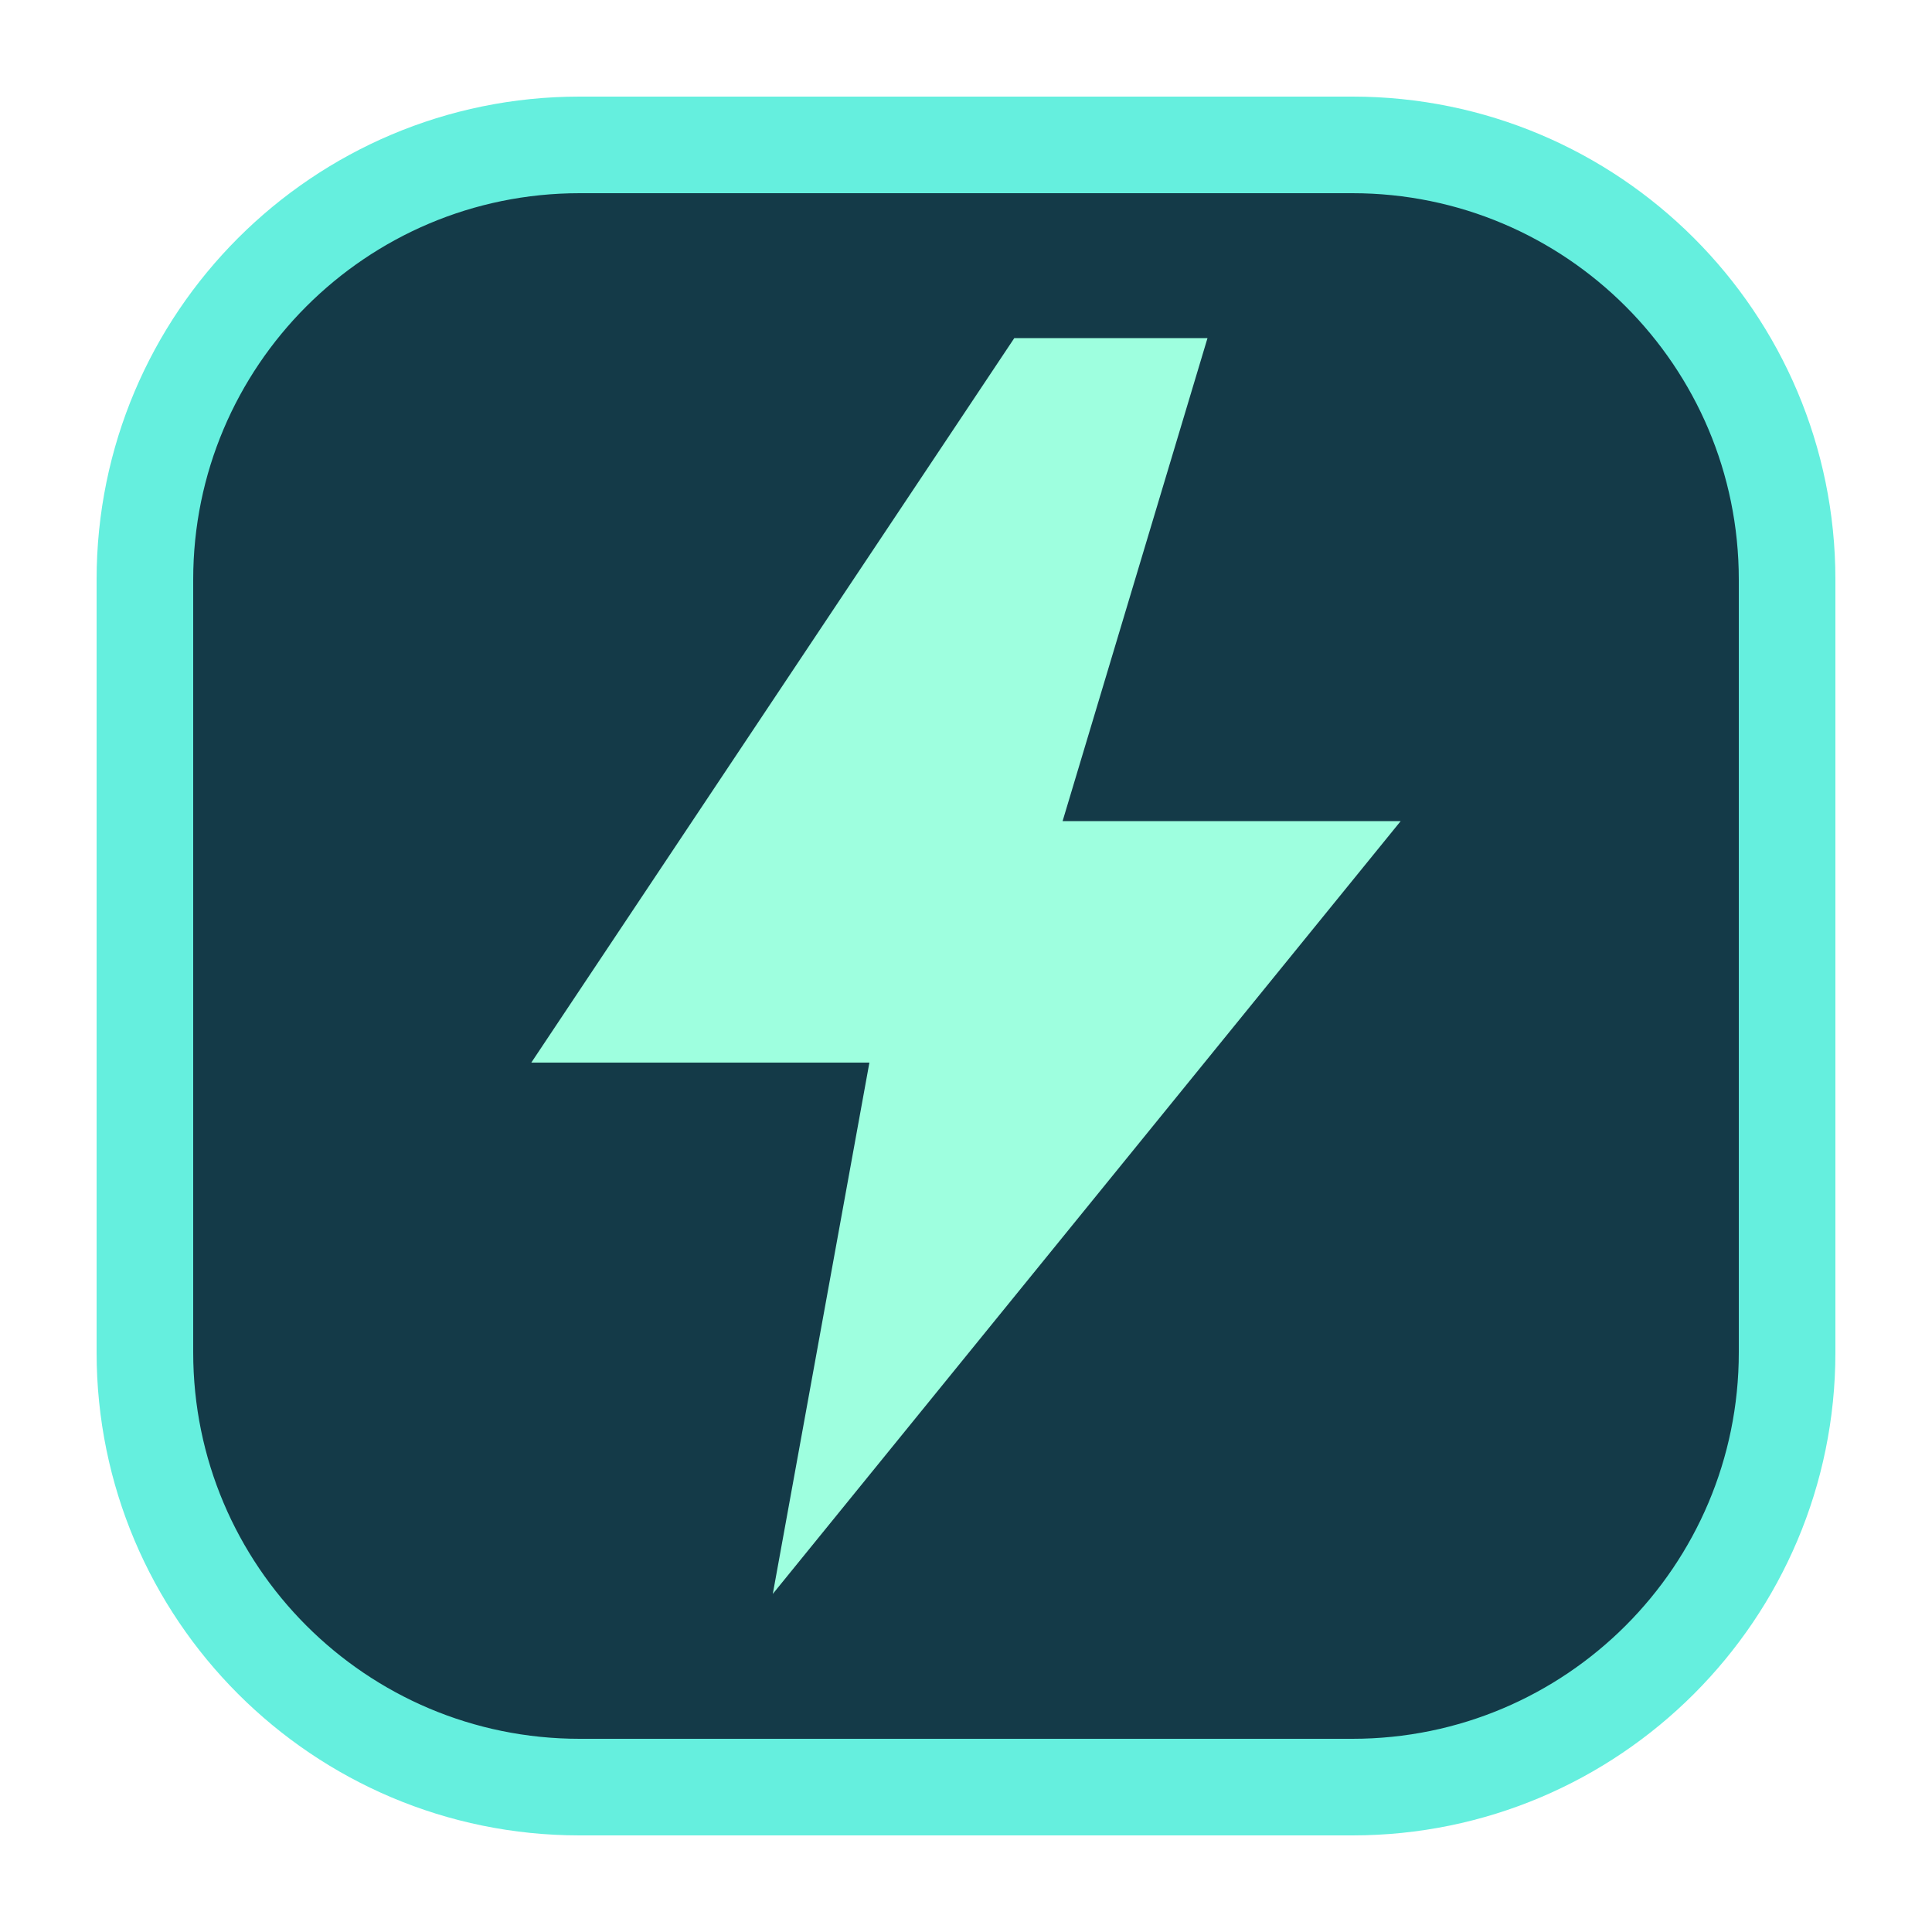
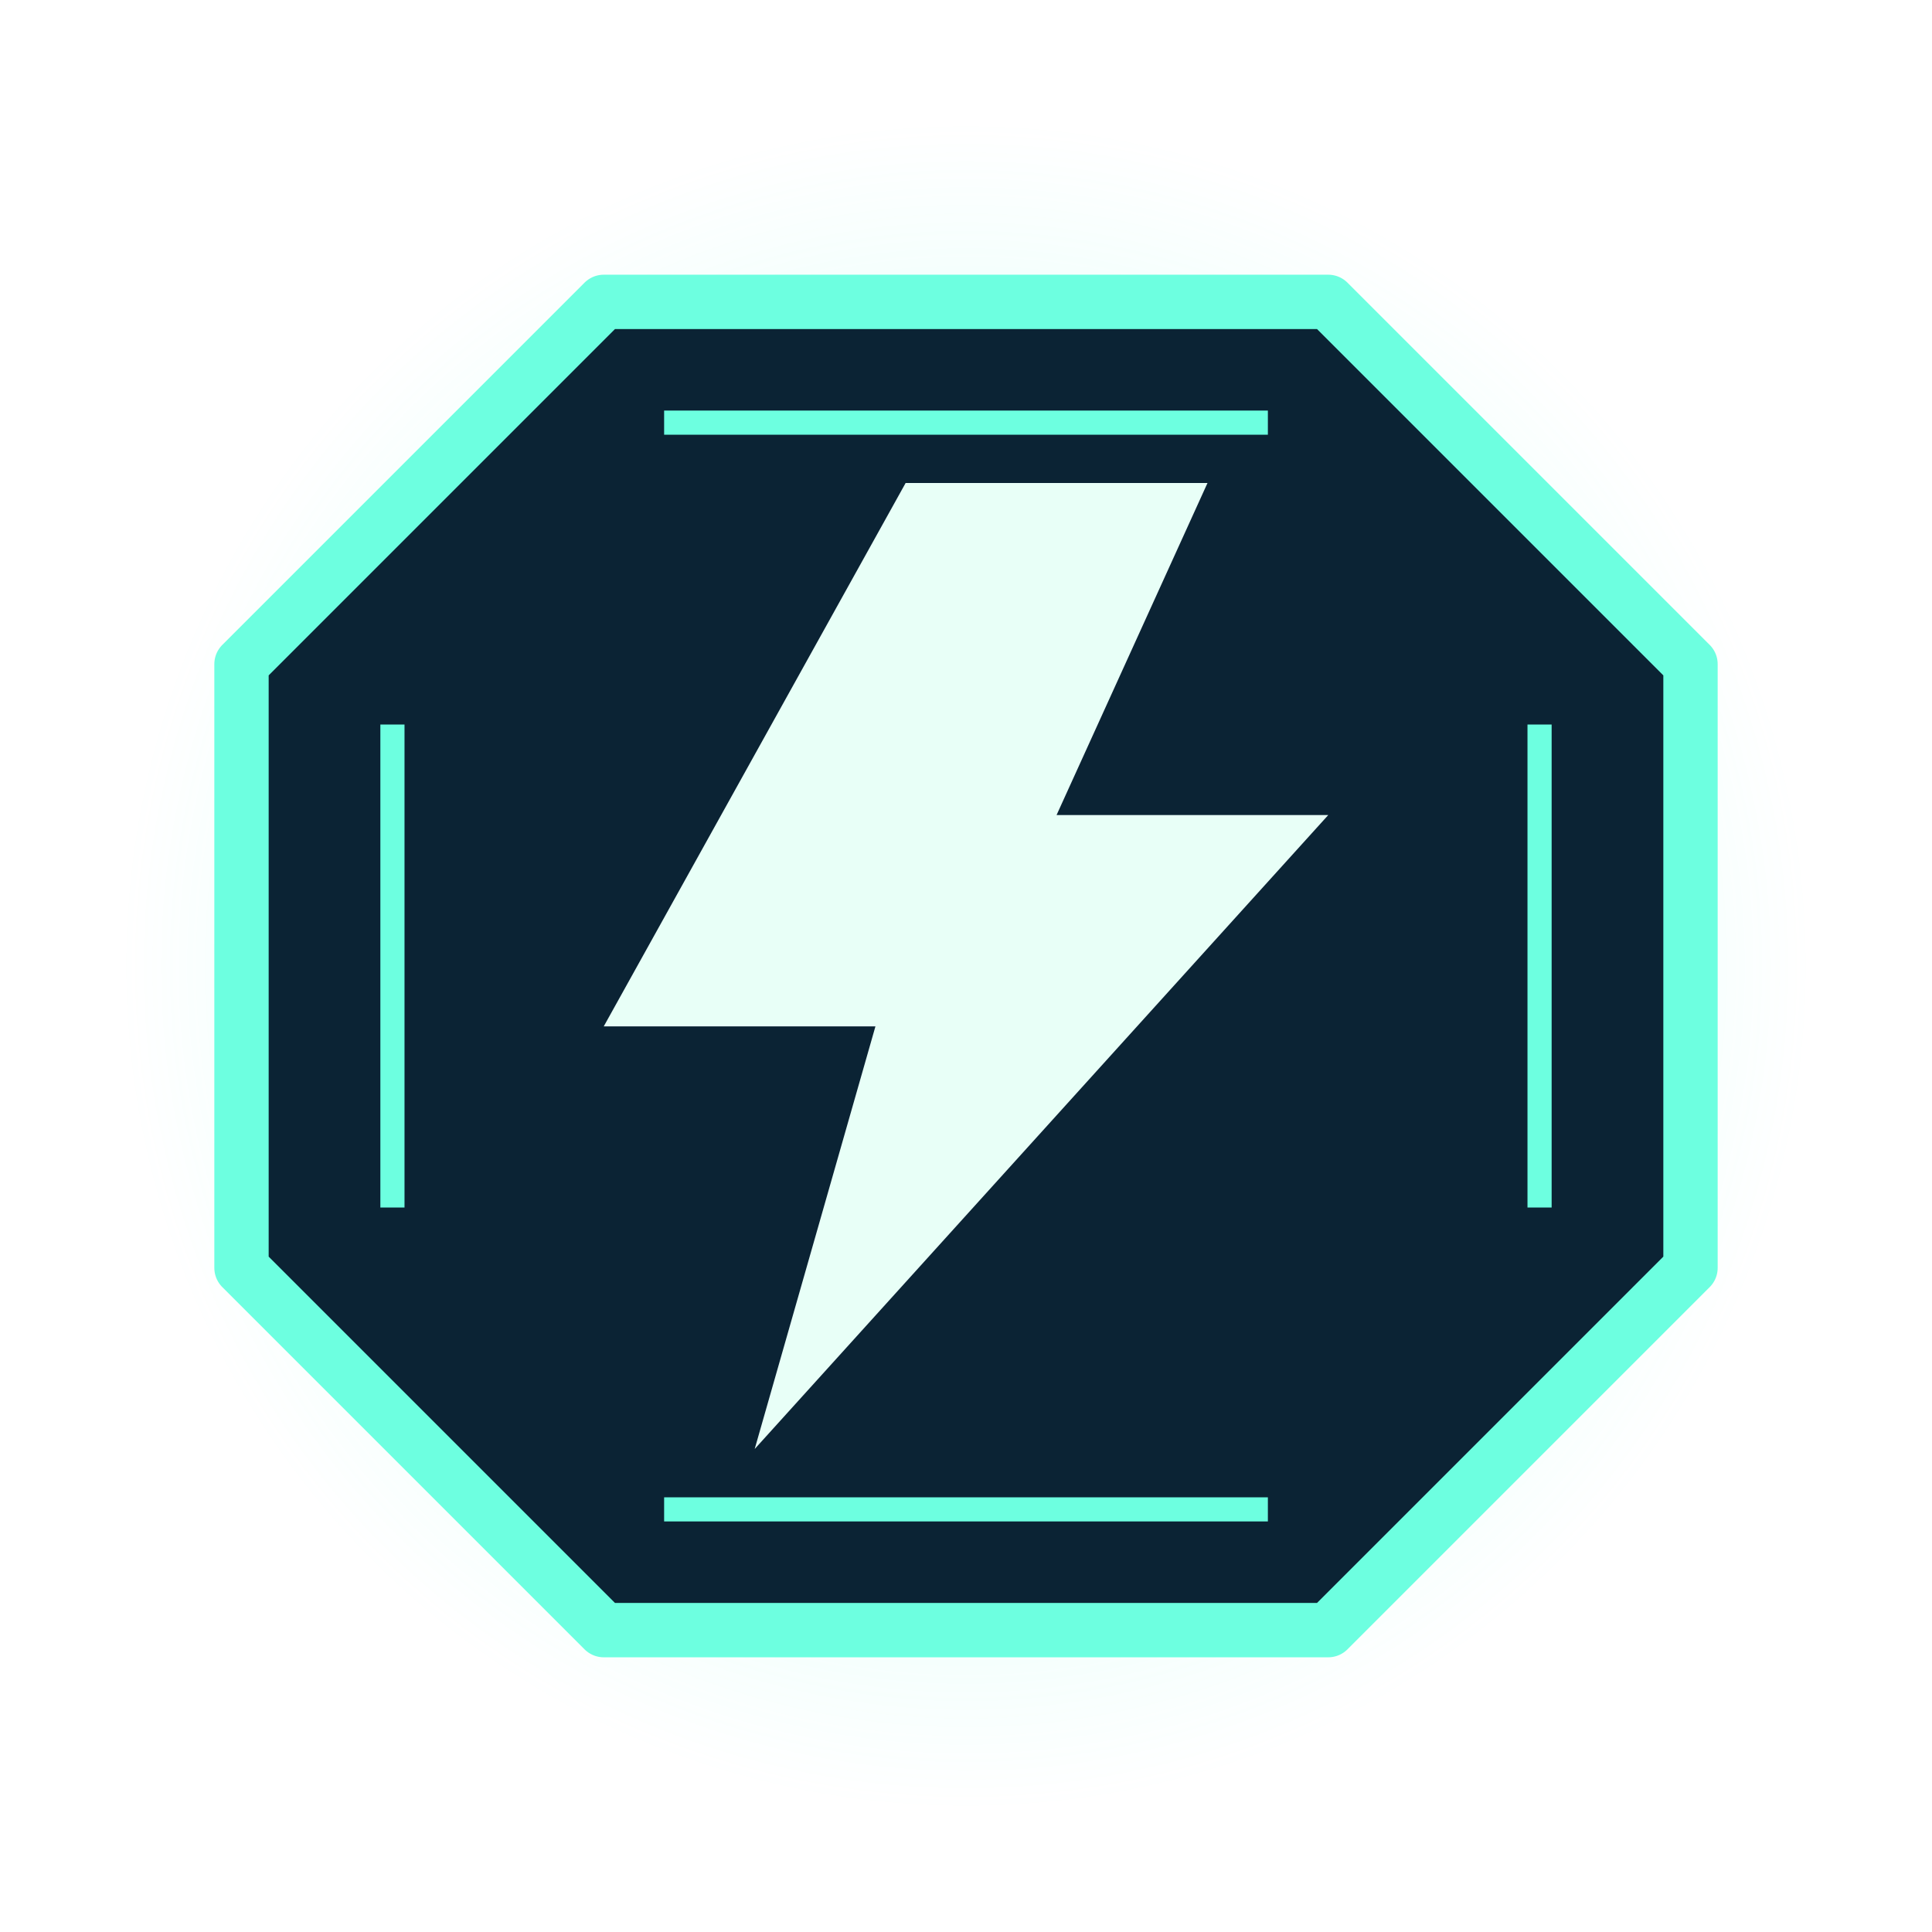
- <svg xmlns="http://www.w3.org/2000/svg" width="40" height="40" viewBox="0 0 40 40">
-   <rect x="3" y="3" width="34" height="34" rx="9" fill="#143a48" stroke="#65efde" stroke-width="2" />
-   <path d="M21 7L11 22H18L16 33L29 17H22L25 7Z" fill="#9effdf" />
+ <svg xmlns="http://www.w3.org/2000/svg" width="64" height="64" viewBox="0 0 64 64">
+   <defs>
+     <linearGradient id="silver" x1="0" y1="0" x2=".7" y2="1">
+       <stop stop-color="#effffa" />
+       <stop offset=".36" stop-color="#9bc7cd" />
+       <stop offset="1" stop-color="#376373" />
+     </linearGradient>
+     <linearGradient id="teal" x1="0" y1="0" x2=".7" y2="1">
+       <stop stop-color="#b4fff2" />
+       <stop offset=".36" stop-color="#2dbda9" />
+       <stop offset="1" stop-color="#145164" />
+     </linearGradient>
+     <linearGradient id="red" x1="0" y1="0" x2=".7" y2="1">
+       <stop stop-color="#ffc0ae" />
+       <stop offset=".36" stop-color="#e46070" />
+       <stop offset="1" stop-color="#753249" />
+     </linearGradient>
+     <linearGradient id="gold" x1="0" y1="0" x2=".7" y2="1">
+       <stop stop-color="#ffe2a5" />
+       <stop offset=".36" stop-color="#db994b" />
+       <stop offset="1" stop-color="#705035" />
+     </linearGradient>
+     <linearGradient id="violet" x1="0" y1="0" x2=".7" y2="1">
+       <stop stop-color="#ecd5ff" />
+       <stop offset=".36" stop-color="#a679d0" />
+       <stop offset="1" stop-color="#503d80" />
+     </linearGradient>
+     <linearGradient id="boss" x1="0" y1="0" x2=".7" y2="1">
+       <stop stop-color="#f1a696" />
+       <stop offset=".36" stop-color="#a14f68" />
+       <stop offset="1" stop-color="#482944" />
+     </linearGradient>
+     <radialGradient id="aura">
+       <stop stop-color="#6dffe0" stop-opacity=".65" />
+       <stop offset=".5" stop-color="#6dffe0" stop-opacity=".19" />
+       <stop offset="1" stop-color="#6dffe0" stop-opacity="0" />
+     </radialGradient>
+     <radialGradient id="fire">
+       <stop stop-color="#ffb776" stop-opacity=".65" />
+       <stop offset=".5" stop-color="#ffb776" stop-opacity=".19" />
+       <stop offset="1" stop-color="#ffb776" stop-opacity="0" />
+     </radialGradient>
+     <radialGradient id="cloud">
+       <stop stop-color="#326c8f" stop-opacity=".65" />
+       <stop offset=".5" stop-color="#326c8f" stop-opacity=".19" />
+       <stop offset="1" stop-color="#326c8f" stop-opacity="0" />
+     </radialGradient>
+     <radialGradient id="violet_cloud">
+       <stop stop-color="#5a457e" stop-opacity=".65" />
+       <stop offset=".5" stop-color="#5a457e" stop-opacity=".19" />
+       <stop offset="1" stop-color="#5a457e" stop-opacity="0" />
+     </radialGradient>
+     <radialGradient id="planet">
+       <stop stop-color="#386b81" stop-opacity=".65" />
+       <stop offset=".5" stop-color="#386b81" stop-opacity=".19" />
+       <stop offset="1" stop-color="#386b81" stop-opacity="0" />
+     </radialGradient>
+     <linearGradient id="exhaust" x1="0" y1="0" x2="0" y2="1">
+       <stop stop-color="#d8ffff" />
+       <stop offset=".3" stop-color="#60fce0" />
+       <stop offset="1" stop-color="#29d8ea" stop-opacity="0" />
+     </linearGradient>
+   </defs>
+   <g transform="translate(32 32)" opacity="1.000">
+     <circle cx="0" cy="0" r="28" fill="url(#aura)" />
+     <path d="M-12-22H12L24-10V10L12 22H-12L-24 10V-10Z" fill="#0b2334" stroke="#6dffe0" stroke-width="1.8" stroke-linejoin="round" />
+     <path d="M-10-18H10M-19-8V8M19-8V8M-10 18H10" fill="none" stroke="#6dffe0" stroke-width="0.8" stroke-linejoin="round" />
+     <path d="M-2-16L-12 2H-3L-7 16L12-5H3L8-16Z" fill="#e8fff7" stroke="none" stroke-width="1.5" stroke-linejoin="round" />
+   </g>
</svg>
